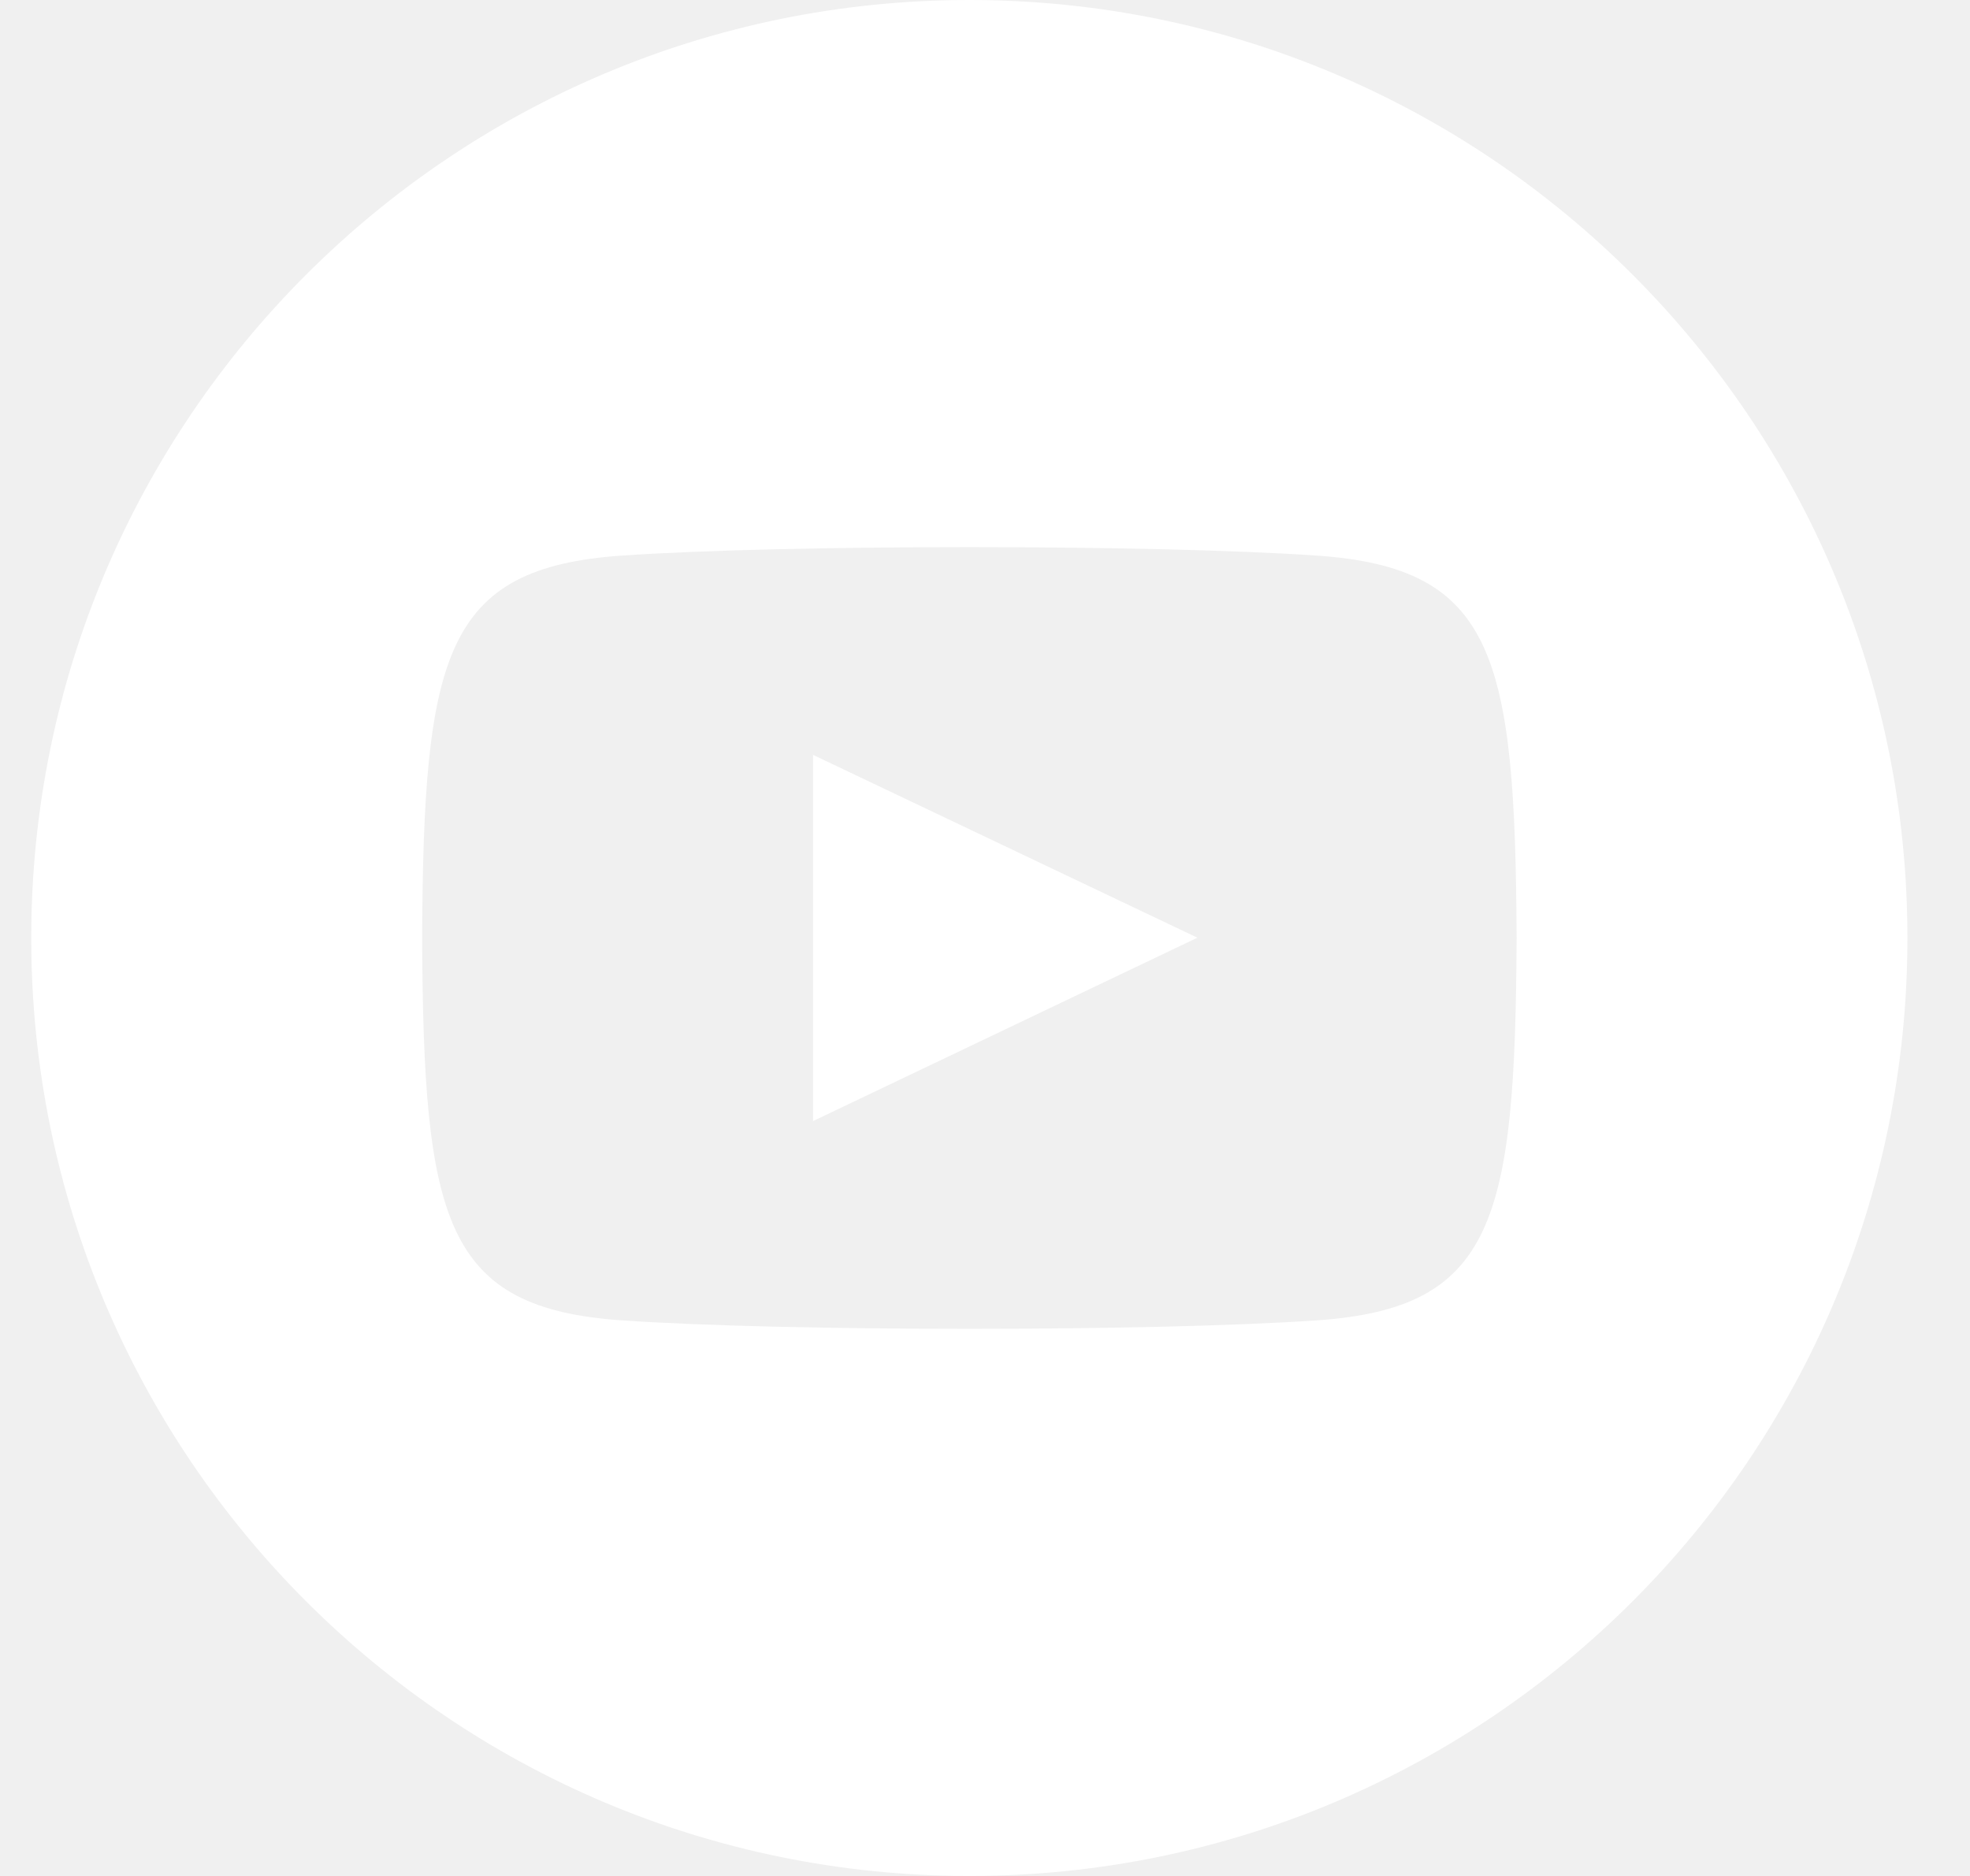
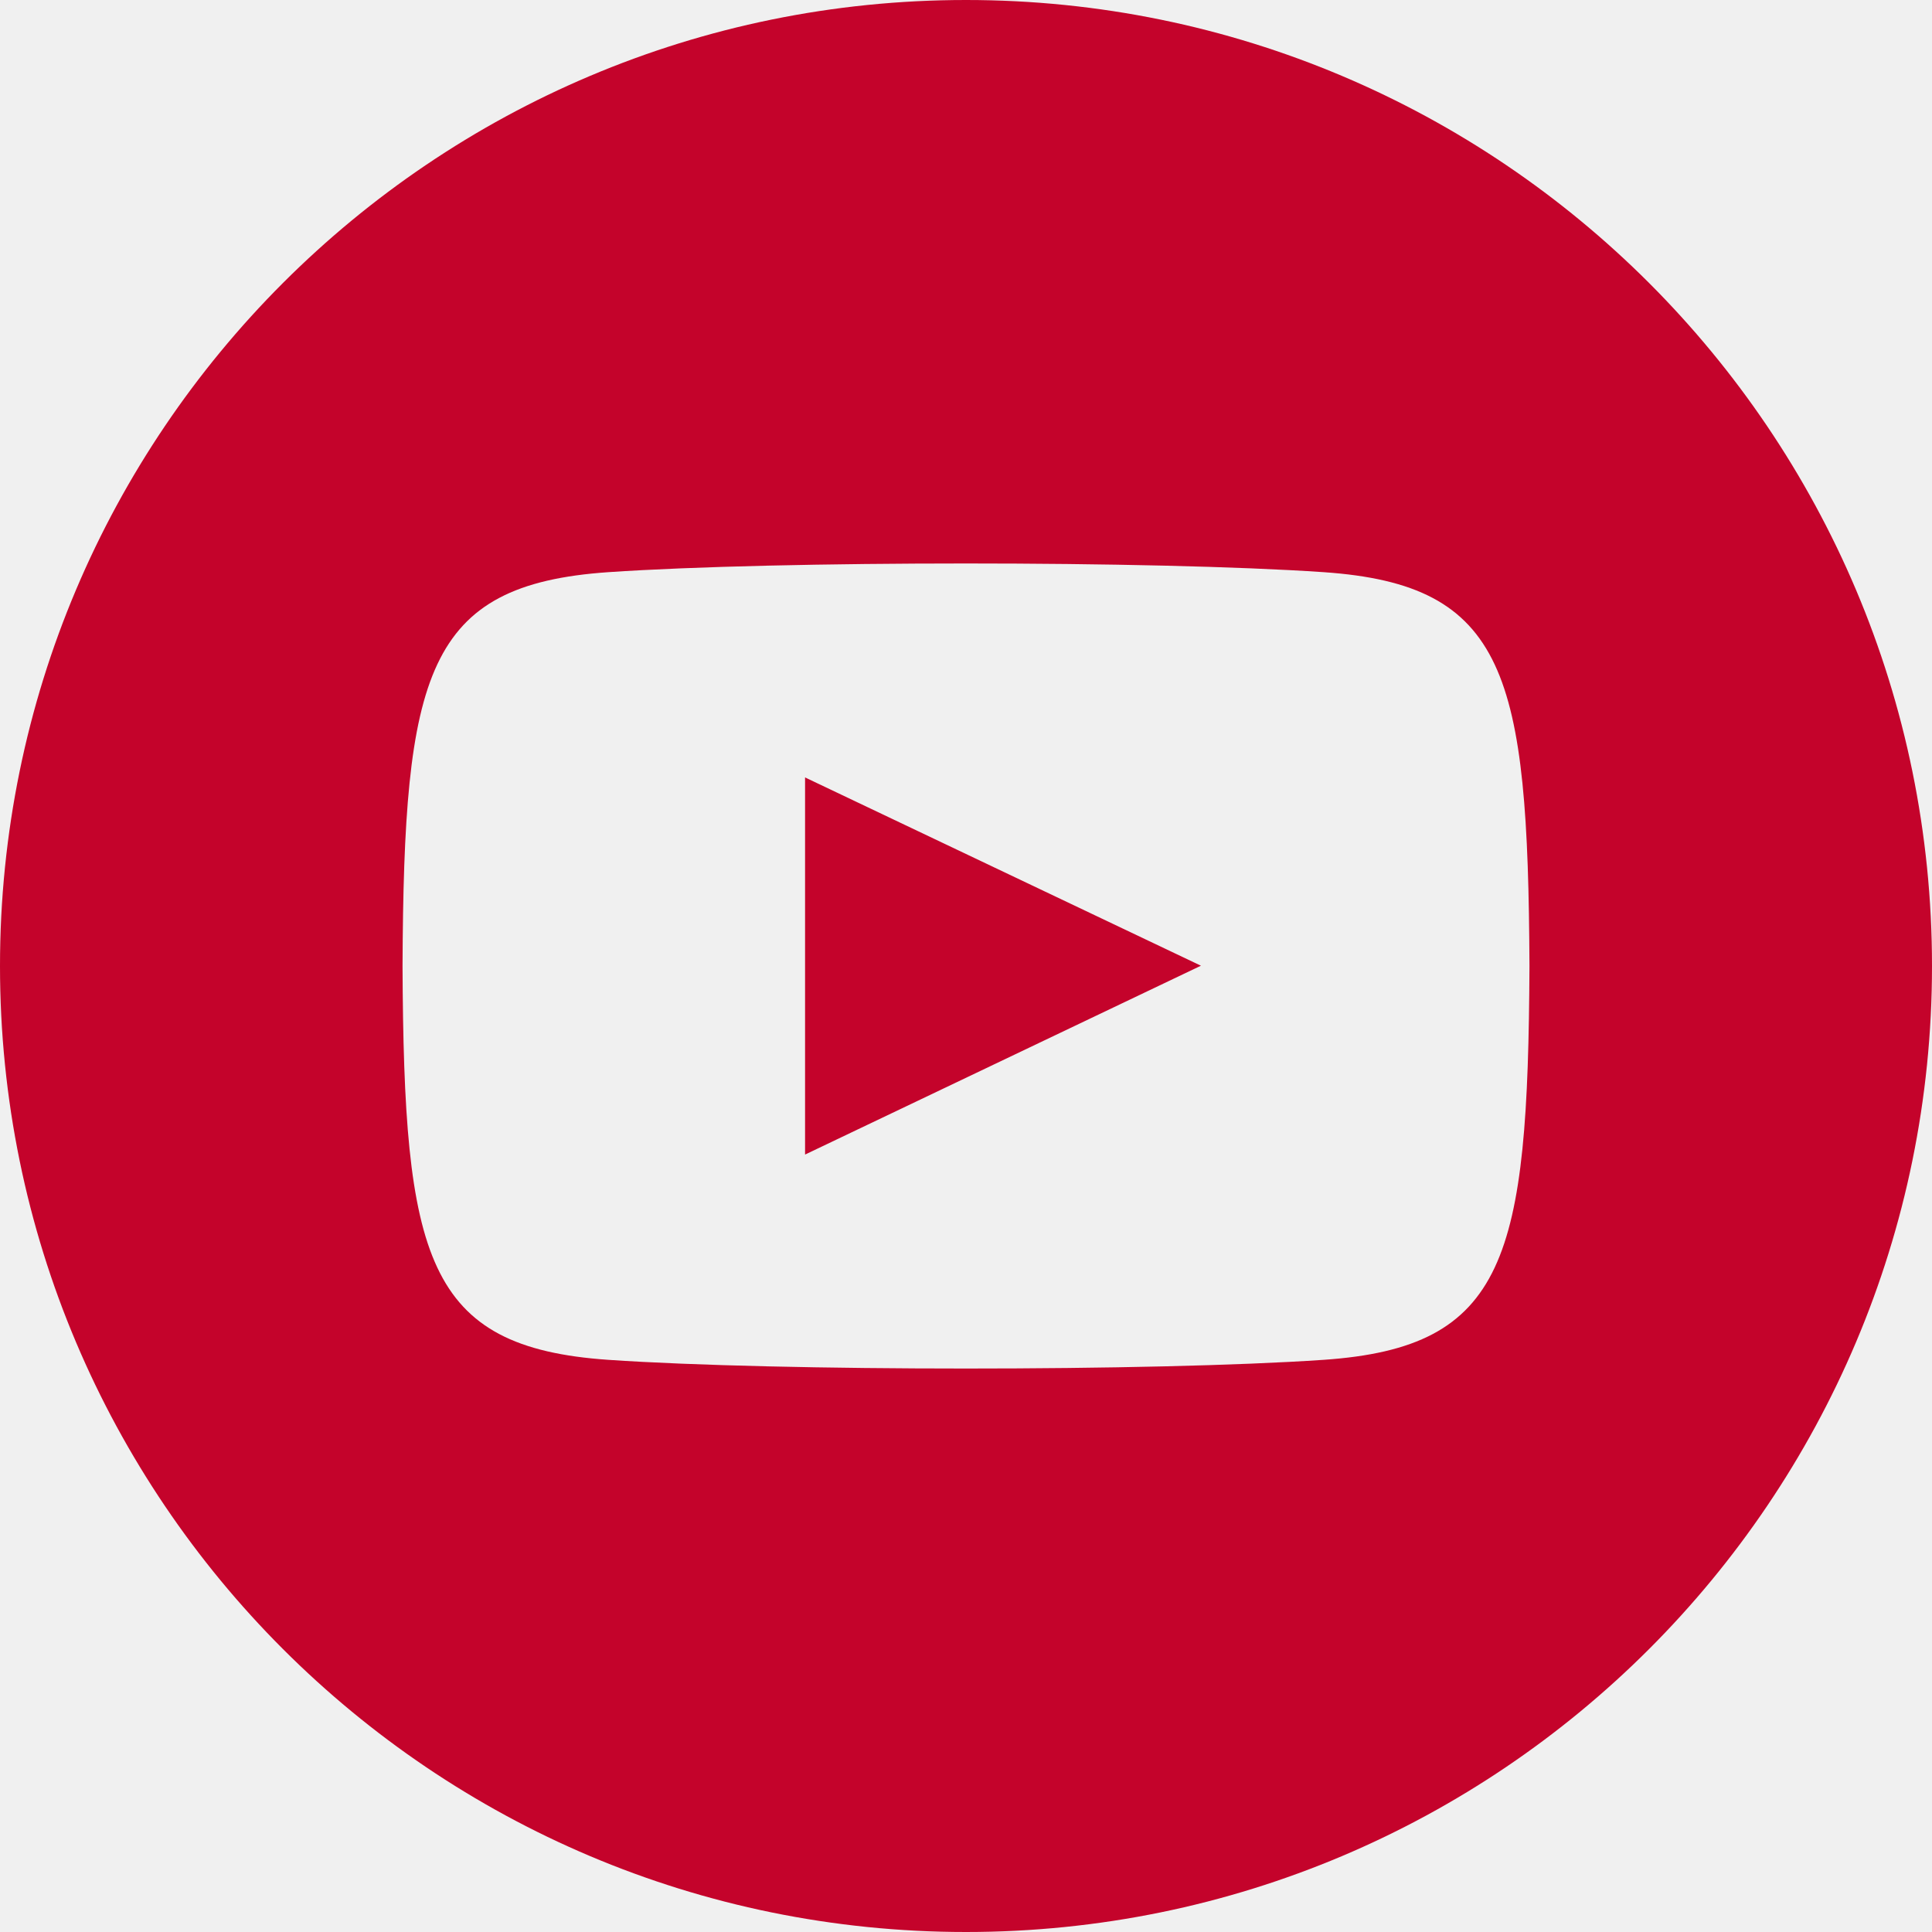
- <svg xmlns="http://www.w3.org/2000/svg" width="21" height="20">
-   <path fill="#FFF" d="M10.333 0c-5.522 0-10 4.478-10 10 0 5.523 4.478 10 10 10 5.523 0 10-4.477 10-10 0-5.522-4.477-10-10-10zm3.701 14.077c-1.752.12-5.653.12-7.402 0C4.735 13.947 4.514 13.018 4.5 10c.014-3.024.237-3.947 2.132-4.077 1.749-.12 5.651-.12 7.402 0 1.898.13 2.118 1.059 2.133 4.077-.015 3.024-.238 3.947-2.133 4.077zM8.667 8.048l4.097 1.949-4.097 1.955V8.048z" />
+ <svg xmlns="http://www.w3.org/2000/svg" width="20" height="20">
+   <path fill="#C4032B" d="M10 0C4.478 0 0 4.478 0 10c0 5.523 4.478 10 10 10 5.523 0 10-4.477 10-10 0-5.522-4.477-10-10-10zm3.7 14.077c-1.75.12-5.652.12-7.402 0-1.896-.13-2.117-1.059-2.131-4.077.014-3.024.237-3.947 2.131-4.077 1.75-.12 5.652-.12 7.403 0 1.897.13 2.117 1.059 2.132 4.077-.015 3.024-.237 3.947-2.132 4.077zM8.334 8.048l4.098 1.949-4.098 1.955V8.048z" />
</svg>
